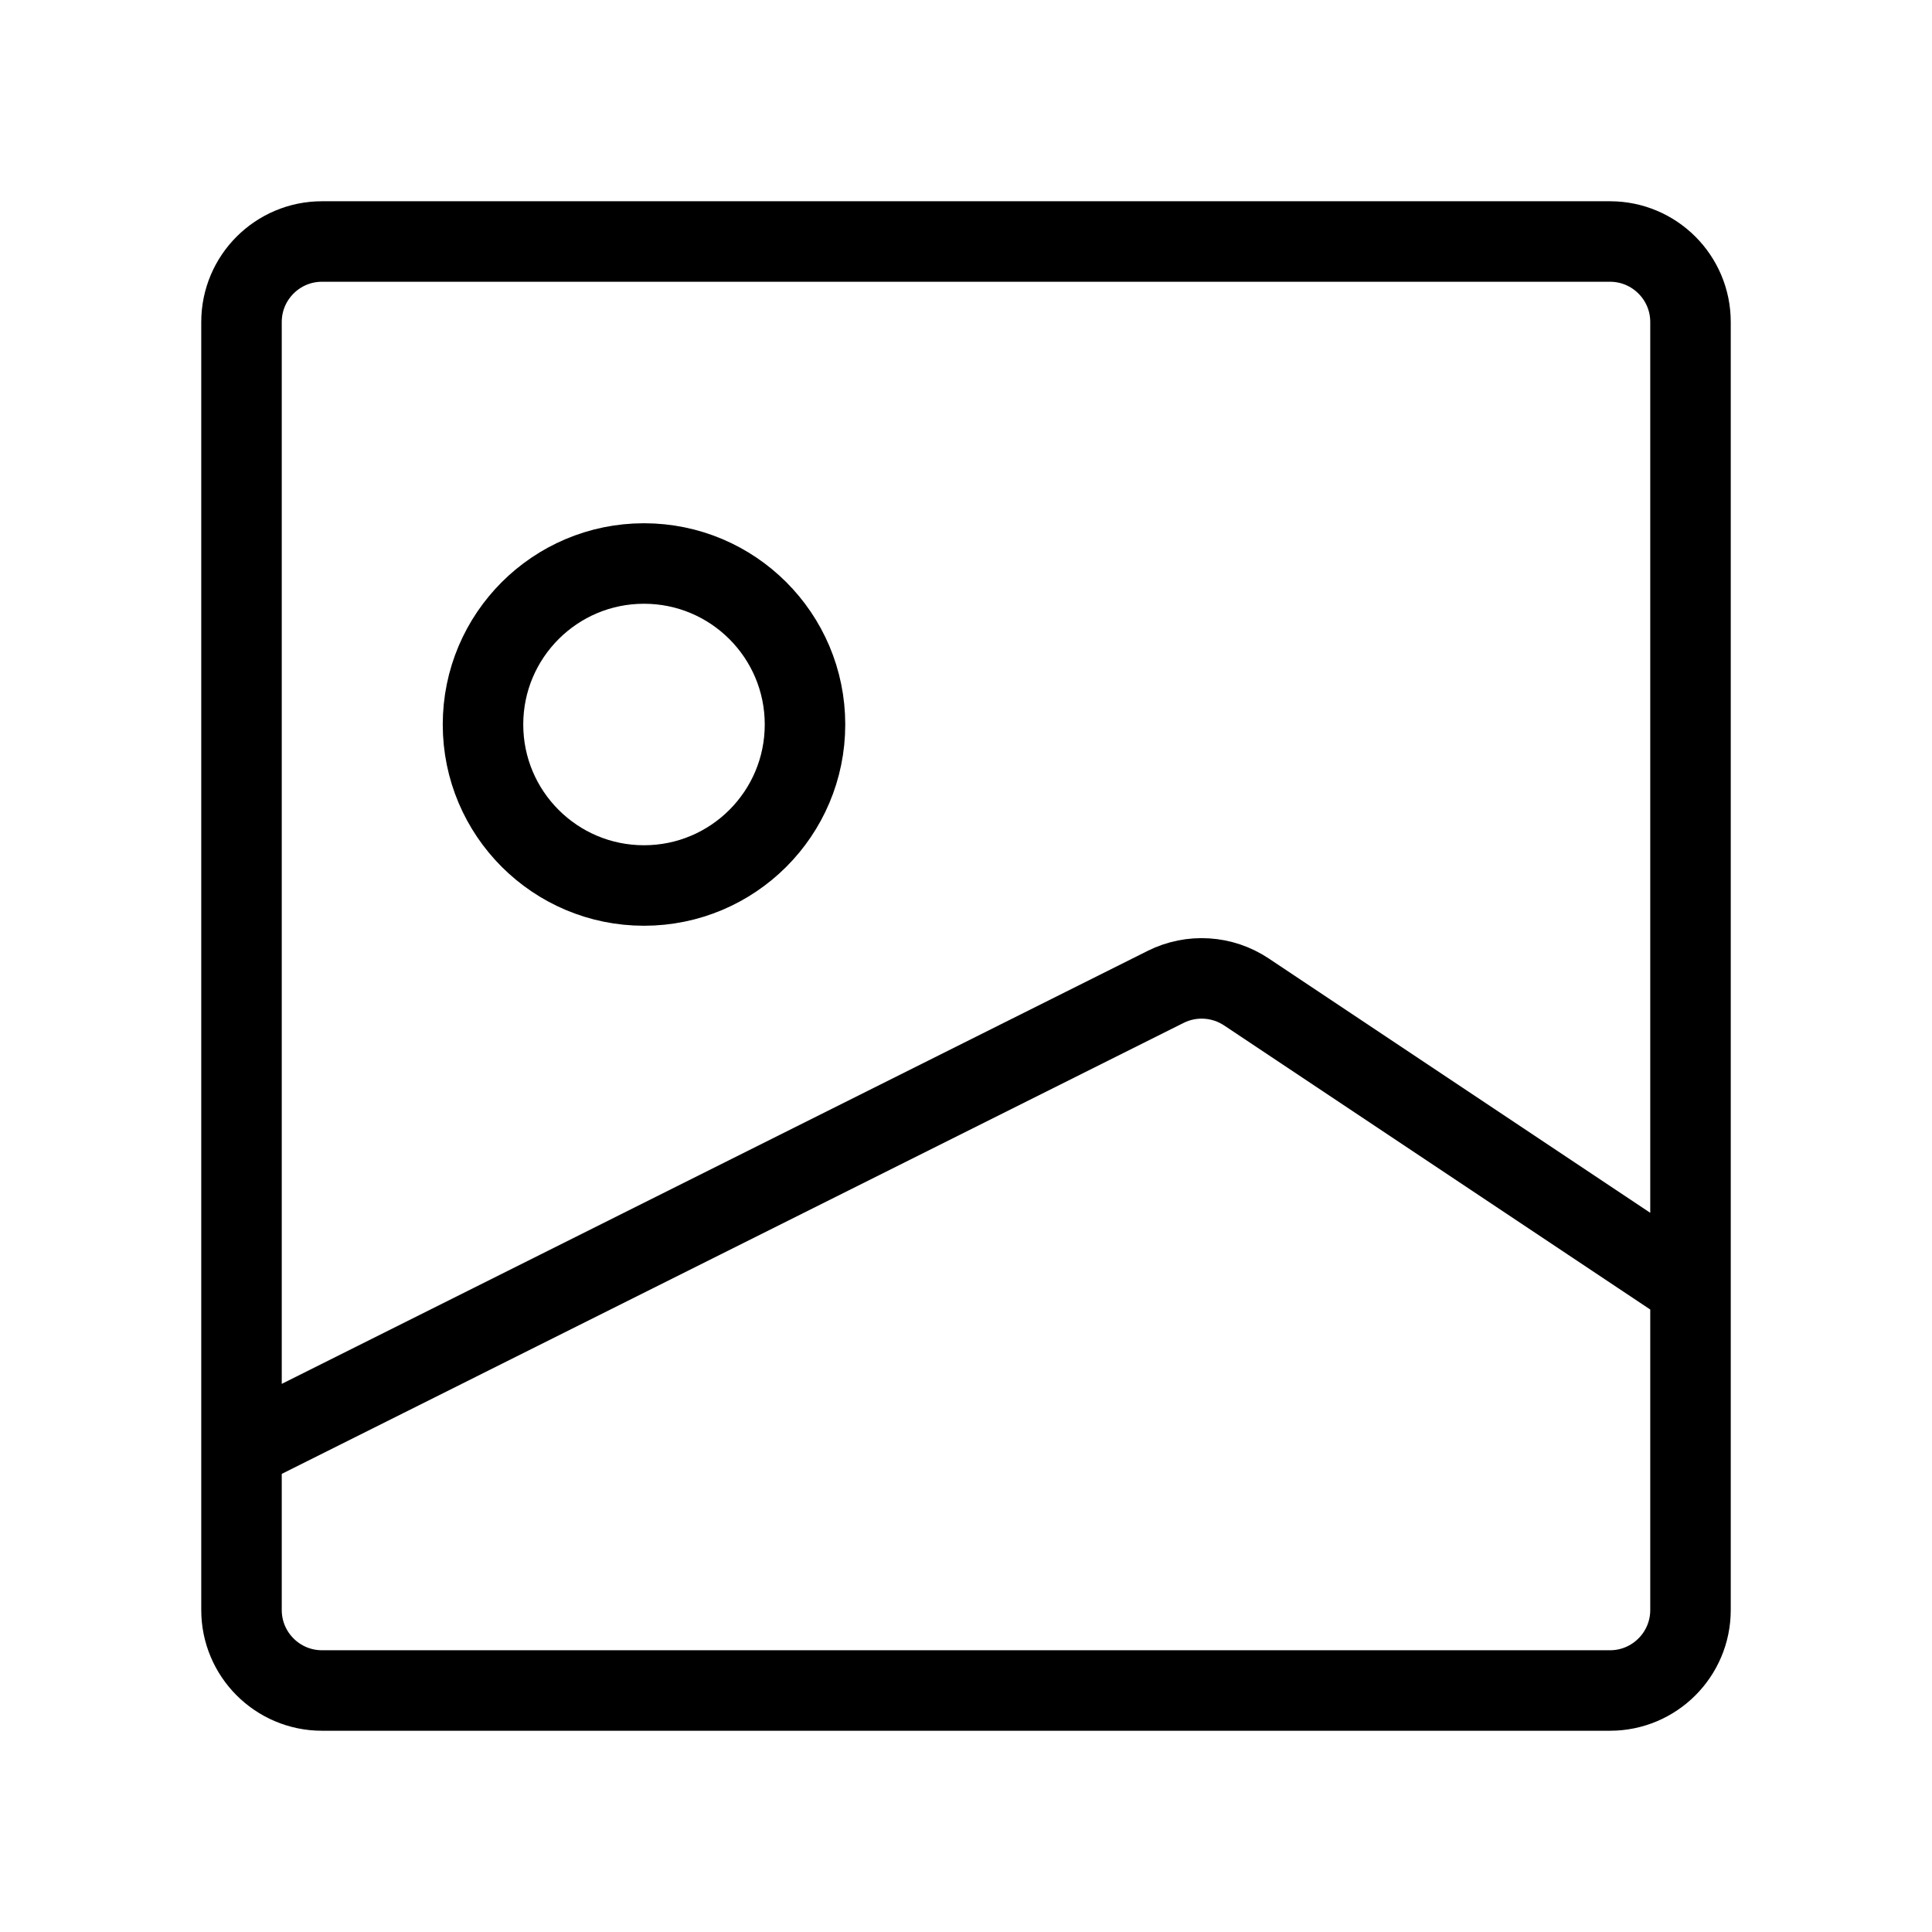
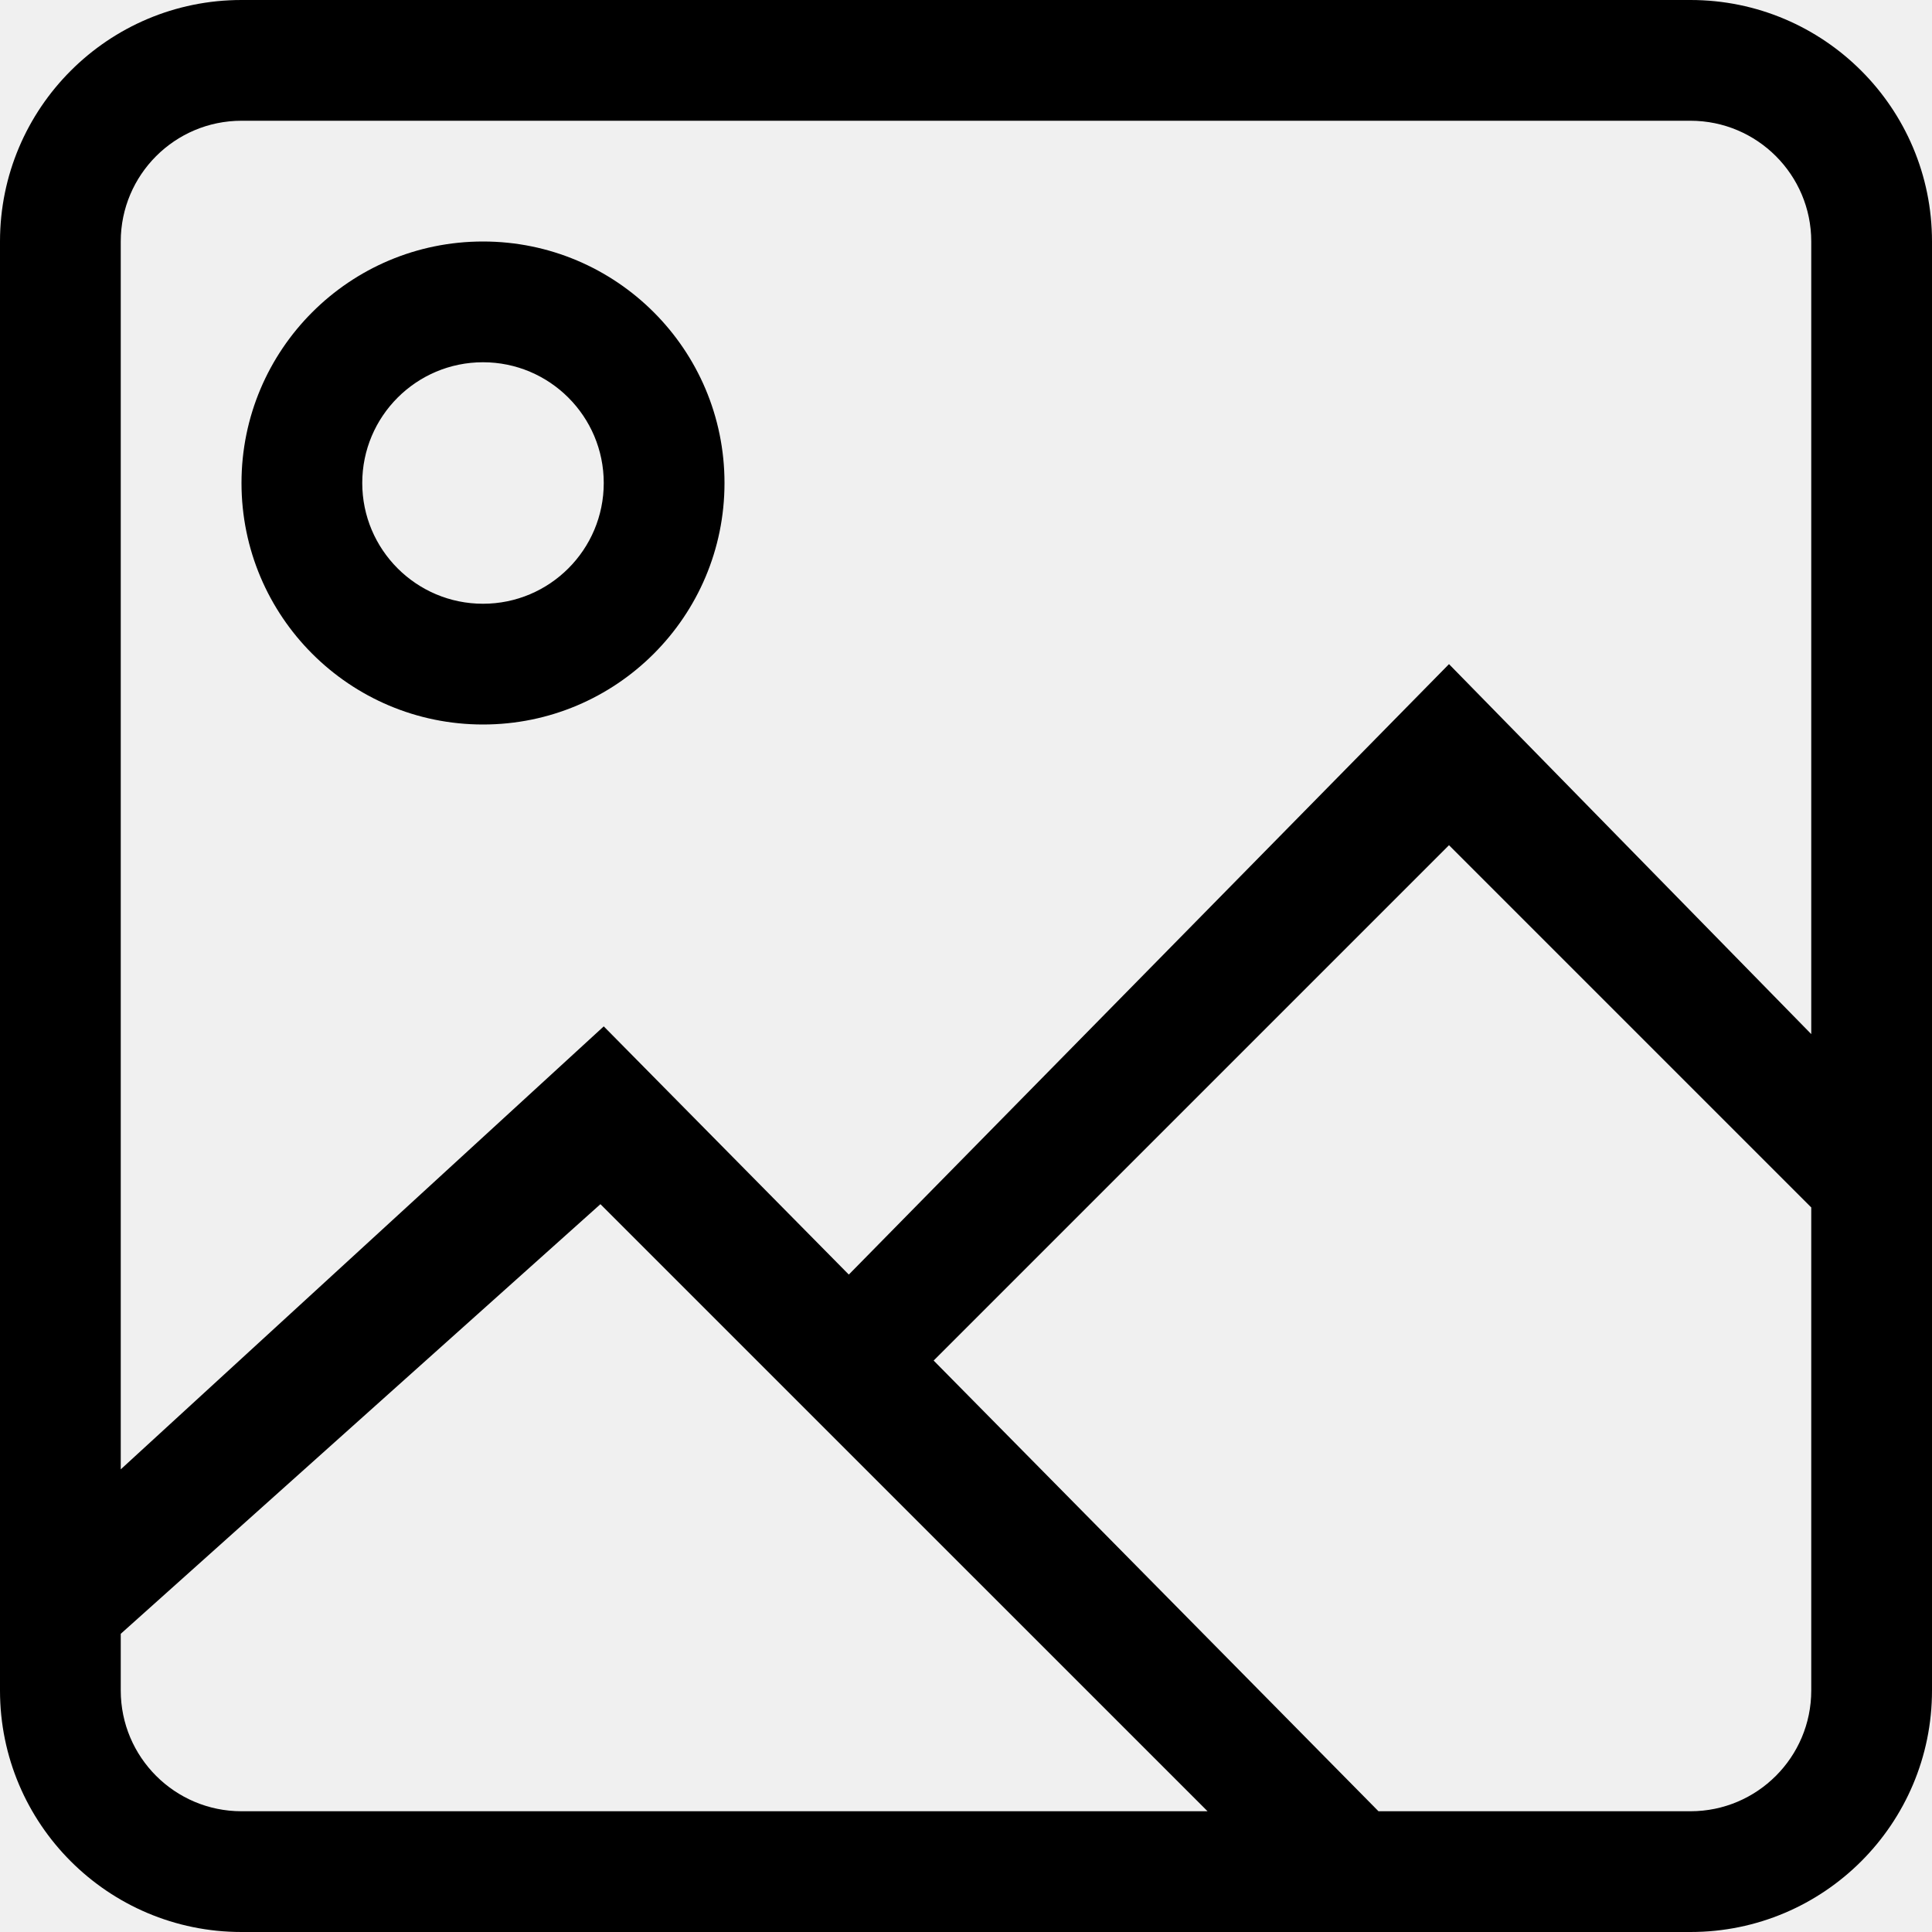
- <svg xmlns="http://www.w3.org/2000/svg" width="800px" height="800px" viewBox="0 0 24 24" fill="none">
-   <rect width="24" height="24" fill="white" />
-   <path d="M21 16V20C21 20.552 20.552 21 20 21H4C3.448 21 3 20.552 3 20V18M21 16V4C21 3.448 20.552 3 20 3H4C3.448 3 3 3.448 3 4V18M21 16L15.483 12.322C15.184 12.123 14.802 12.099 14.481 12.259L3 18" stroke="#000000" stroke-linejoin="round" />
-   <circle cx="8" cy="9" r="2" stroke="#000000" stroke-linejoin="round" />
+ <svg xmlns="http://www.w3.org/2000/svg" width="800px" height="800px" viewBox="0 0 32 32" version="1.1">
+   <defs>
+ 
+ </defs>
+   <g id="Page-1" stroke="none" stroke-width="1" fill="none" fill-rule="evenodd">
+     <g id="Icon-Set" transform="translate(-360, -99)" fill="#000000">
+       <path d="M368,109 C366.896,109 366,108.104 366,107 C366,105.896 366.896,105 368,105 C369.104,105 370,105.896 370,107 C370,108.104 369.104,109 368,109 L368,109 Z M368,103 C365.791,103 364,104.791 364,107 C364,109.209 365.791,111 368,111 C370.209,111 372,109.209 372,107 C372,104.791 370.209,103 368,103 L368,103 Z M390,116.128 L384,110 L374.059,120.111 L370,116 L362,123.337 L362,103 C362,101.896 362.896,101 364,101 L388,101 C389.104,101 390,101.896 390,103 L390,116.128 L390,116.128 Z M390,127 C390,128.104 389.104,129 388,129 L382.832,129 L375.464,121.535 L384,112.999 L390,118.999 L390,127 L390,127 Z M364,129 C362.896,129 362,128.104 362,127 L362,126.061 L369.945,118.945 L380.001,129 L364,129 L364,129 Z M388,99 L364,99 C361.791,99 360,100.791 360,103 L360,127 C360,129.209 361.791,131 364,131 L388,131 C390.209,131 392,129.209 392,127 L392,103 C392,100.791 390.209,99 388,99 L388,99 Z" id="image-picture">
+ 
+ </path>
+     </g>
+   </g>
</svg>
